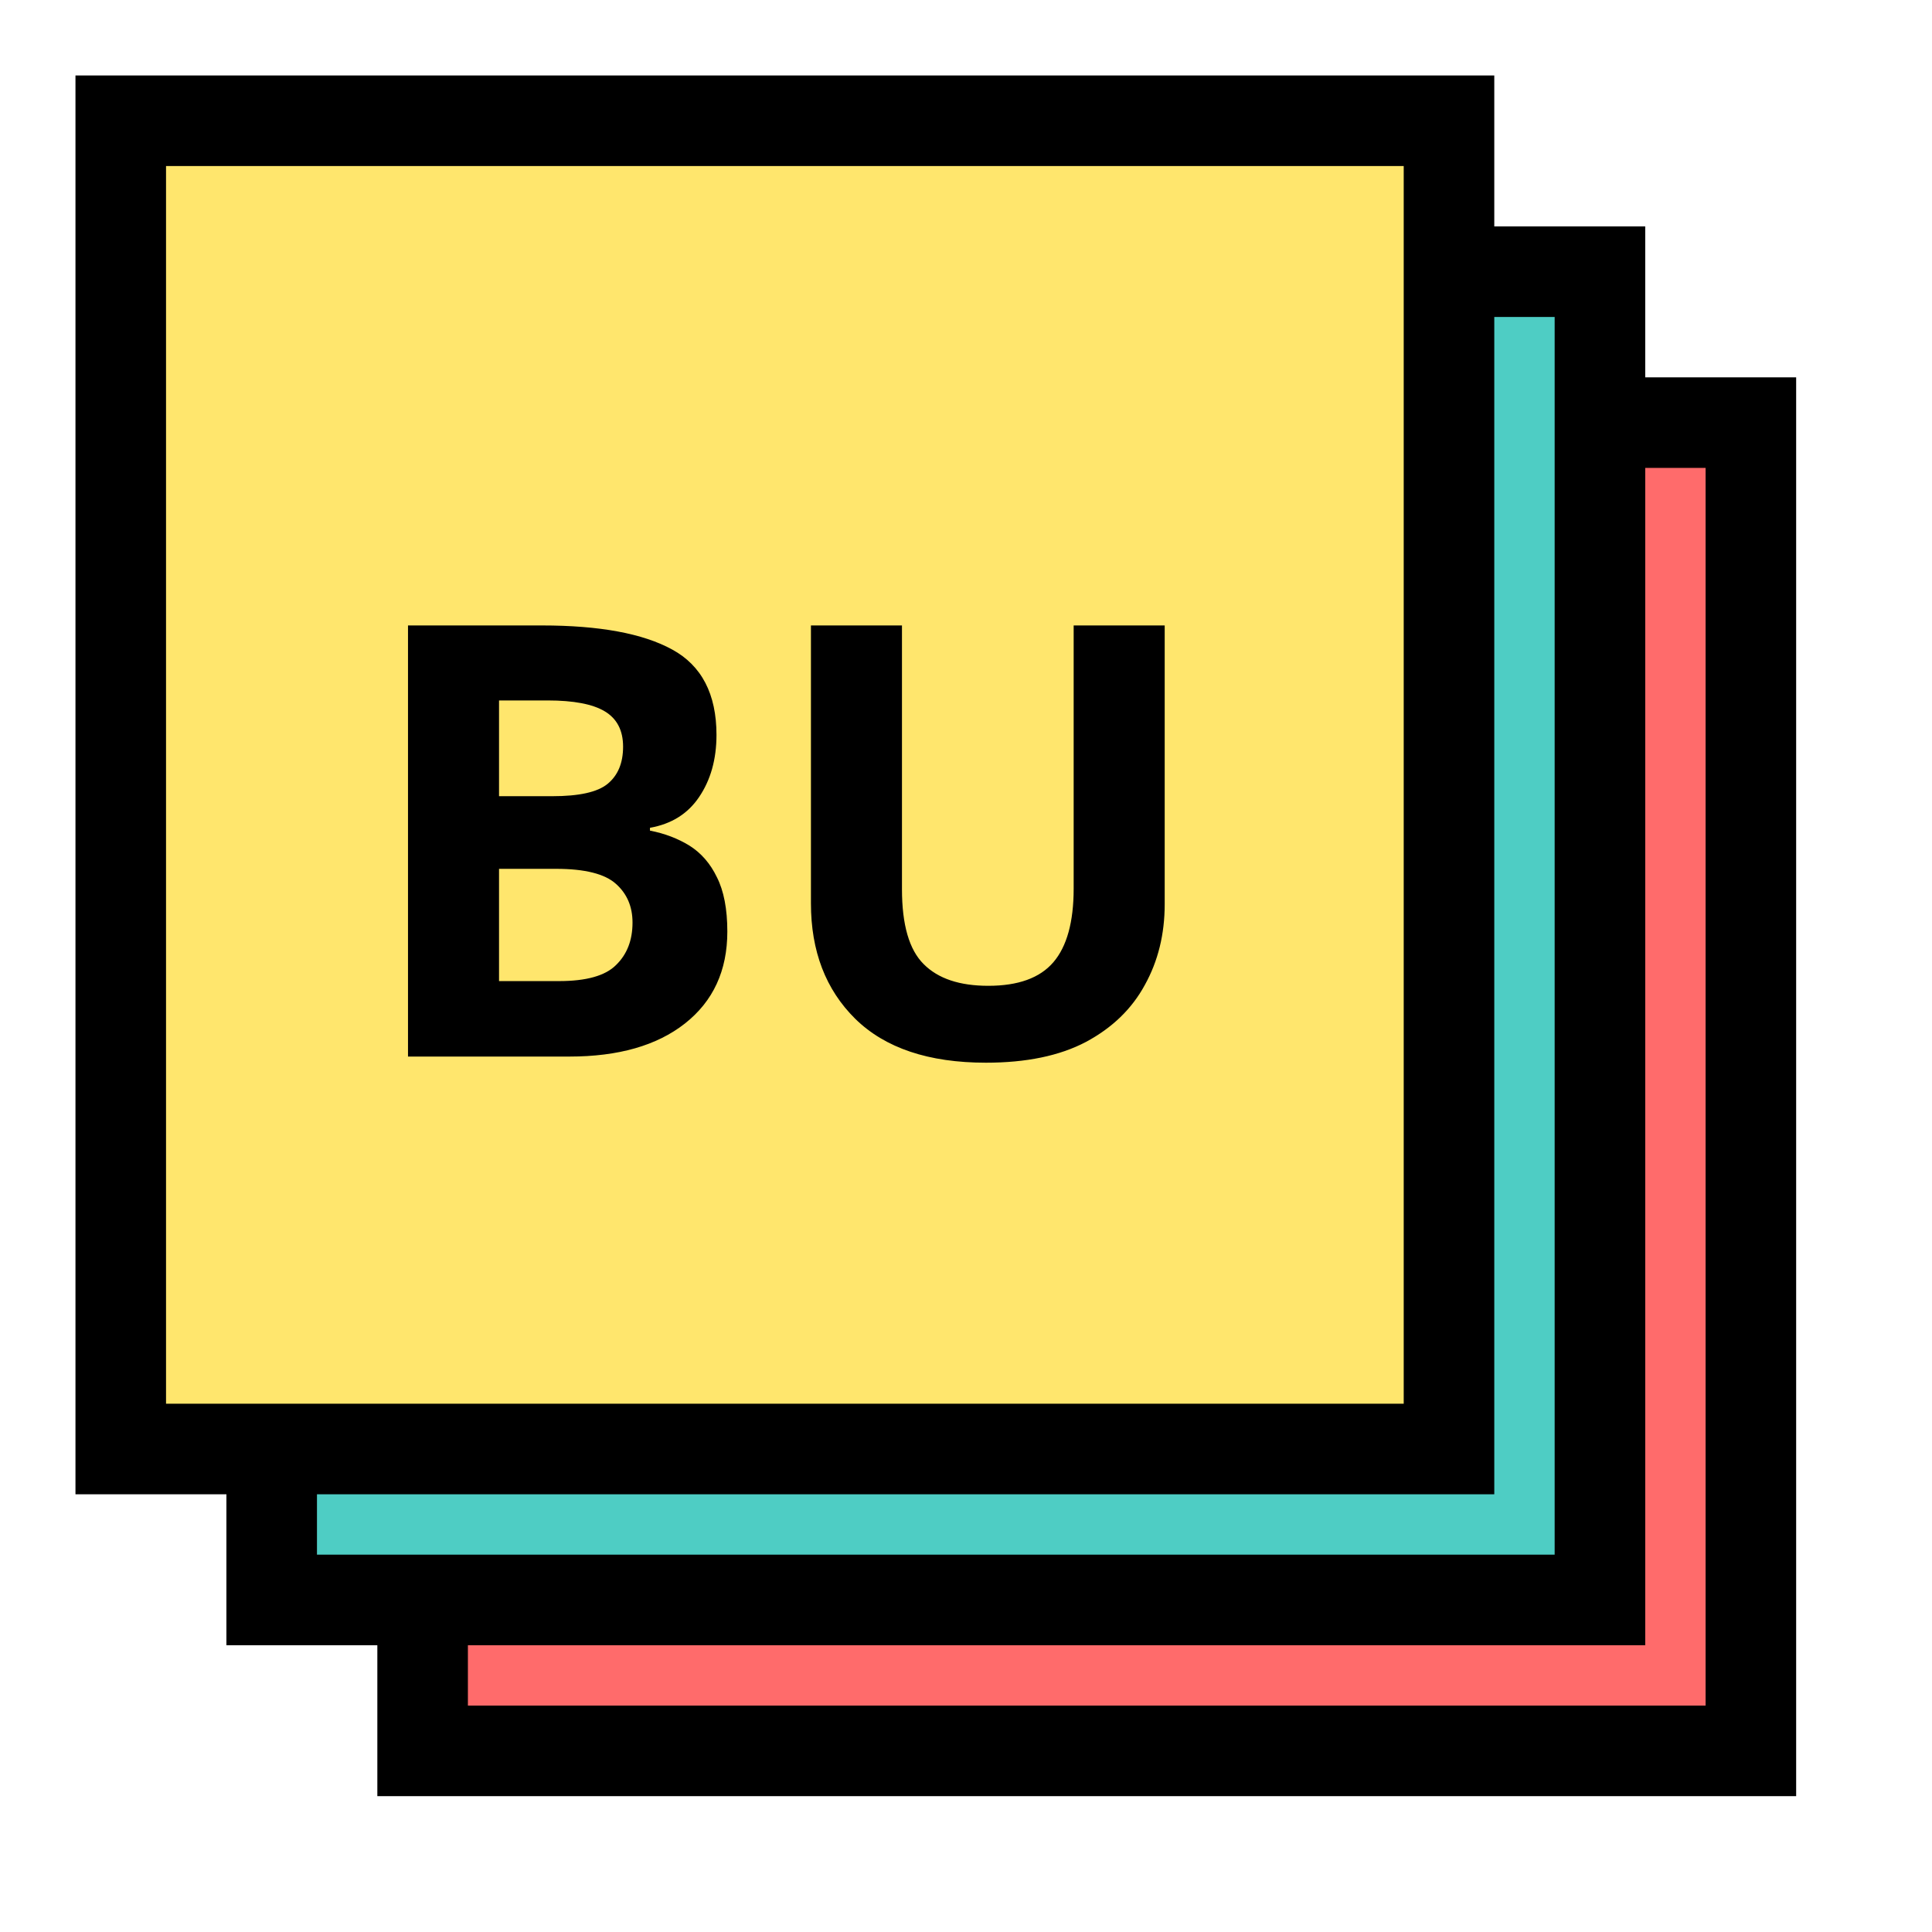
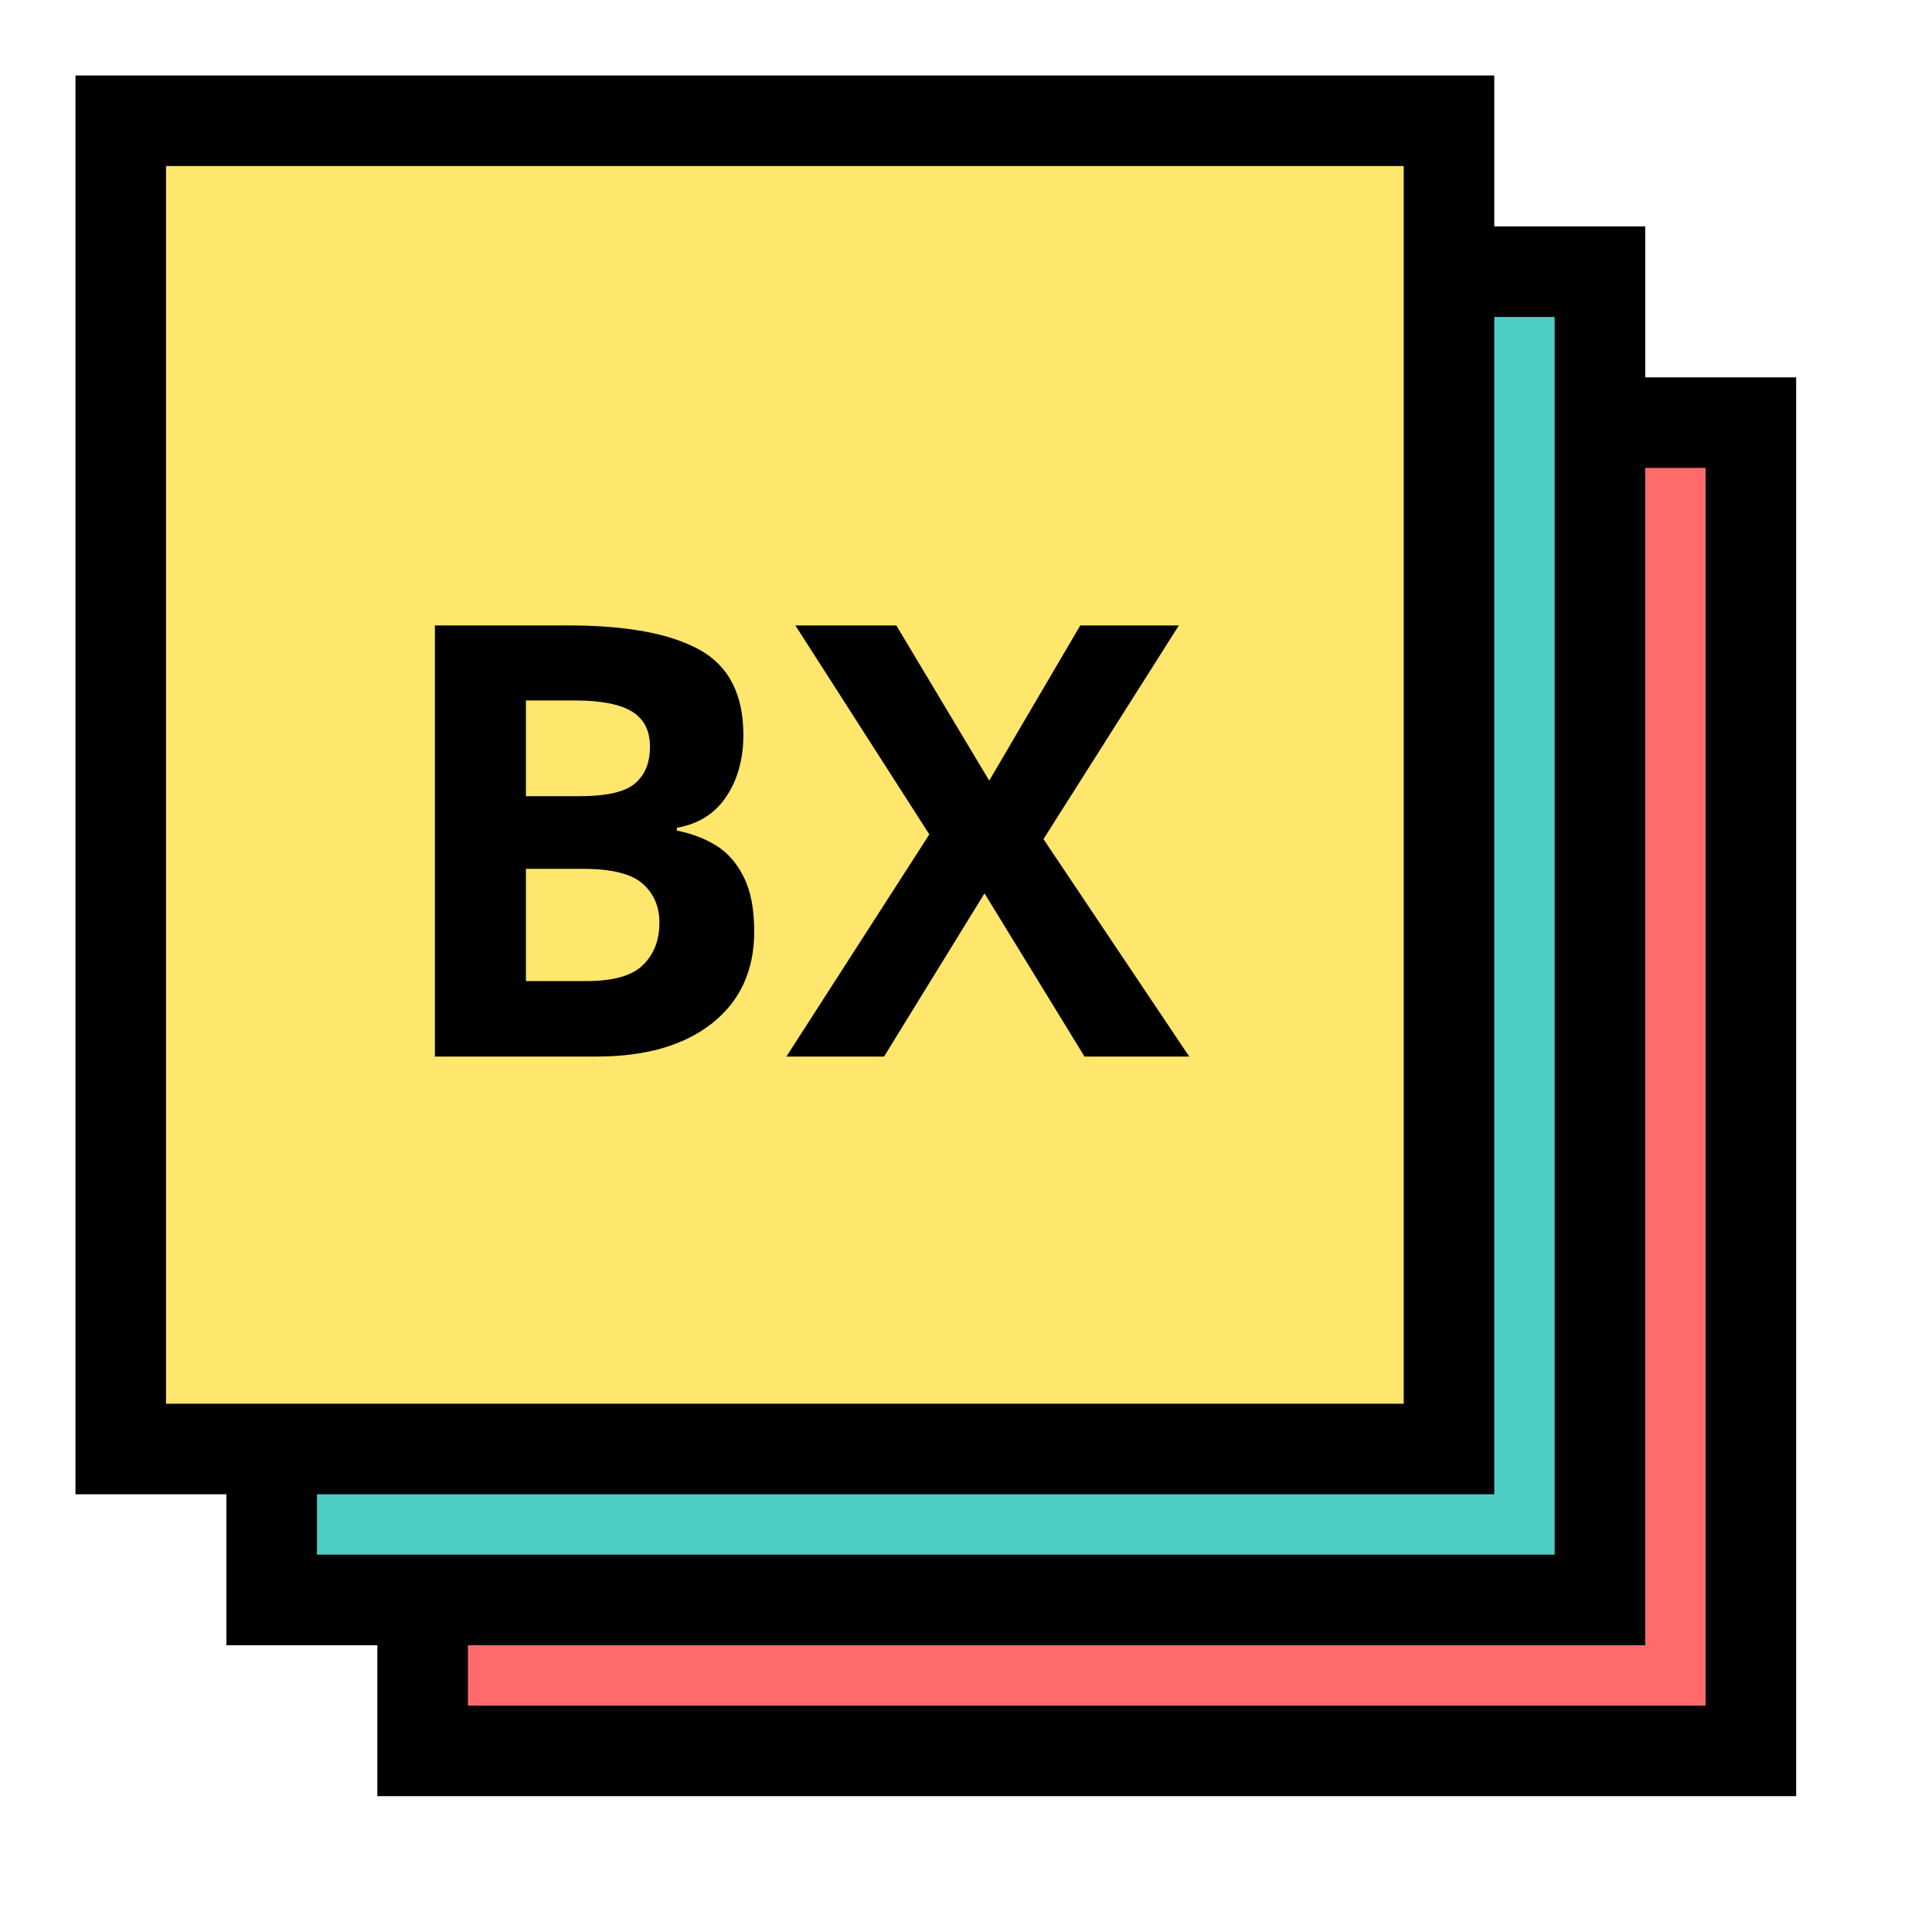
<svg xmlns="http://www.w3.org/2000/svg" viewBox="0 0 64 64" width="64" height="64">
  <rect x="14" y="14" width="44" height="44" fill="#FF6B6B" stroke="#000" stroke-width="3" />
  <rect x="9" y="9" width="44" height="44" fill="#4ECDC4" stroke="#000" stroke-width="3" />
  <rect x="4" y="4" width="44" height="44" fill="#FFE66D" stroke="#000" stroke-width="3" />
-   <text x="26" y="35" font-family="Arial Black, sans-serif" font-size="20" font-weight="900" text-anchor="middle" fill="#000">BU</text>
+   <text x="26" y="35" font-family="Arial Black, sans-serif" font-size="20" font-weight="900" text-anchor="middle" fill="#000">BX</text>
</svg>
